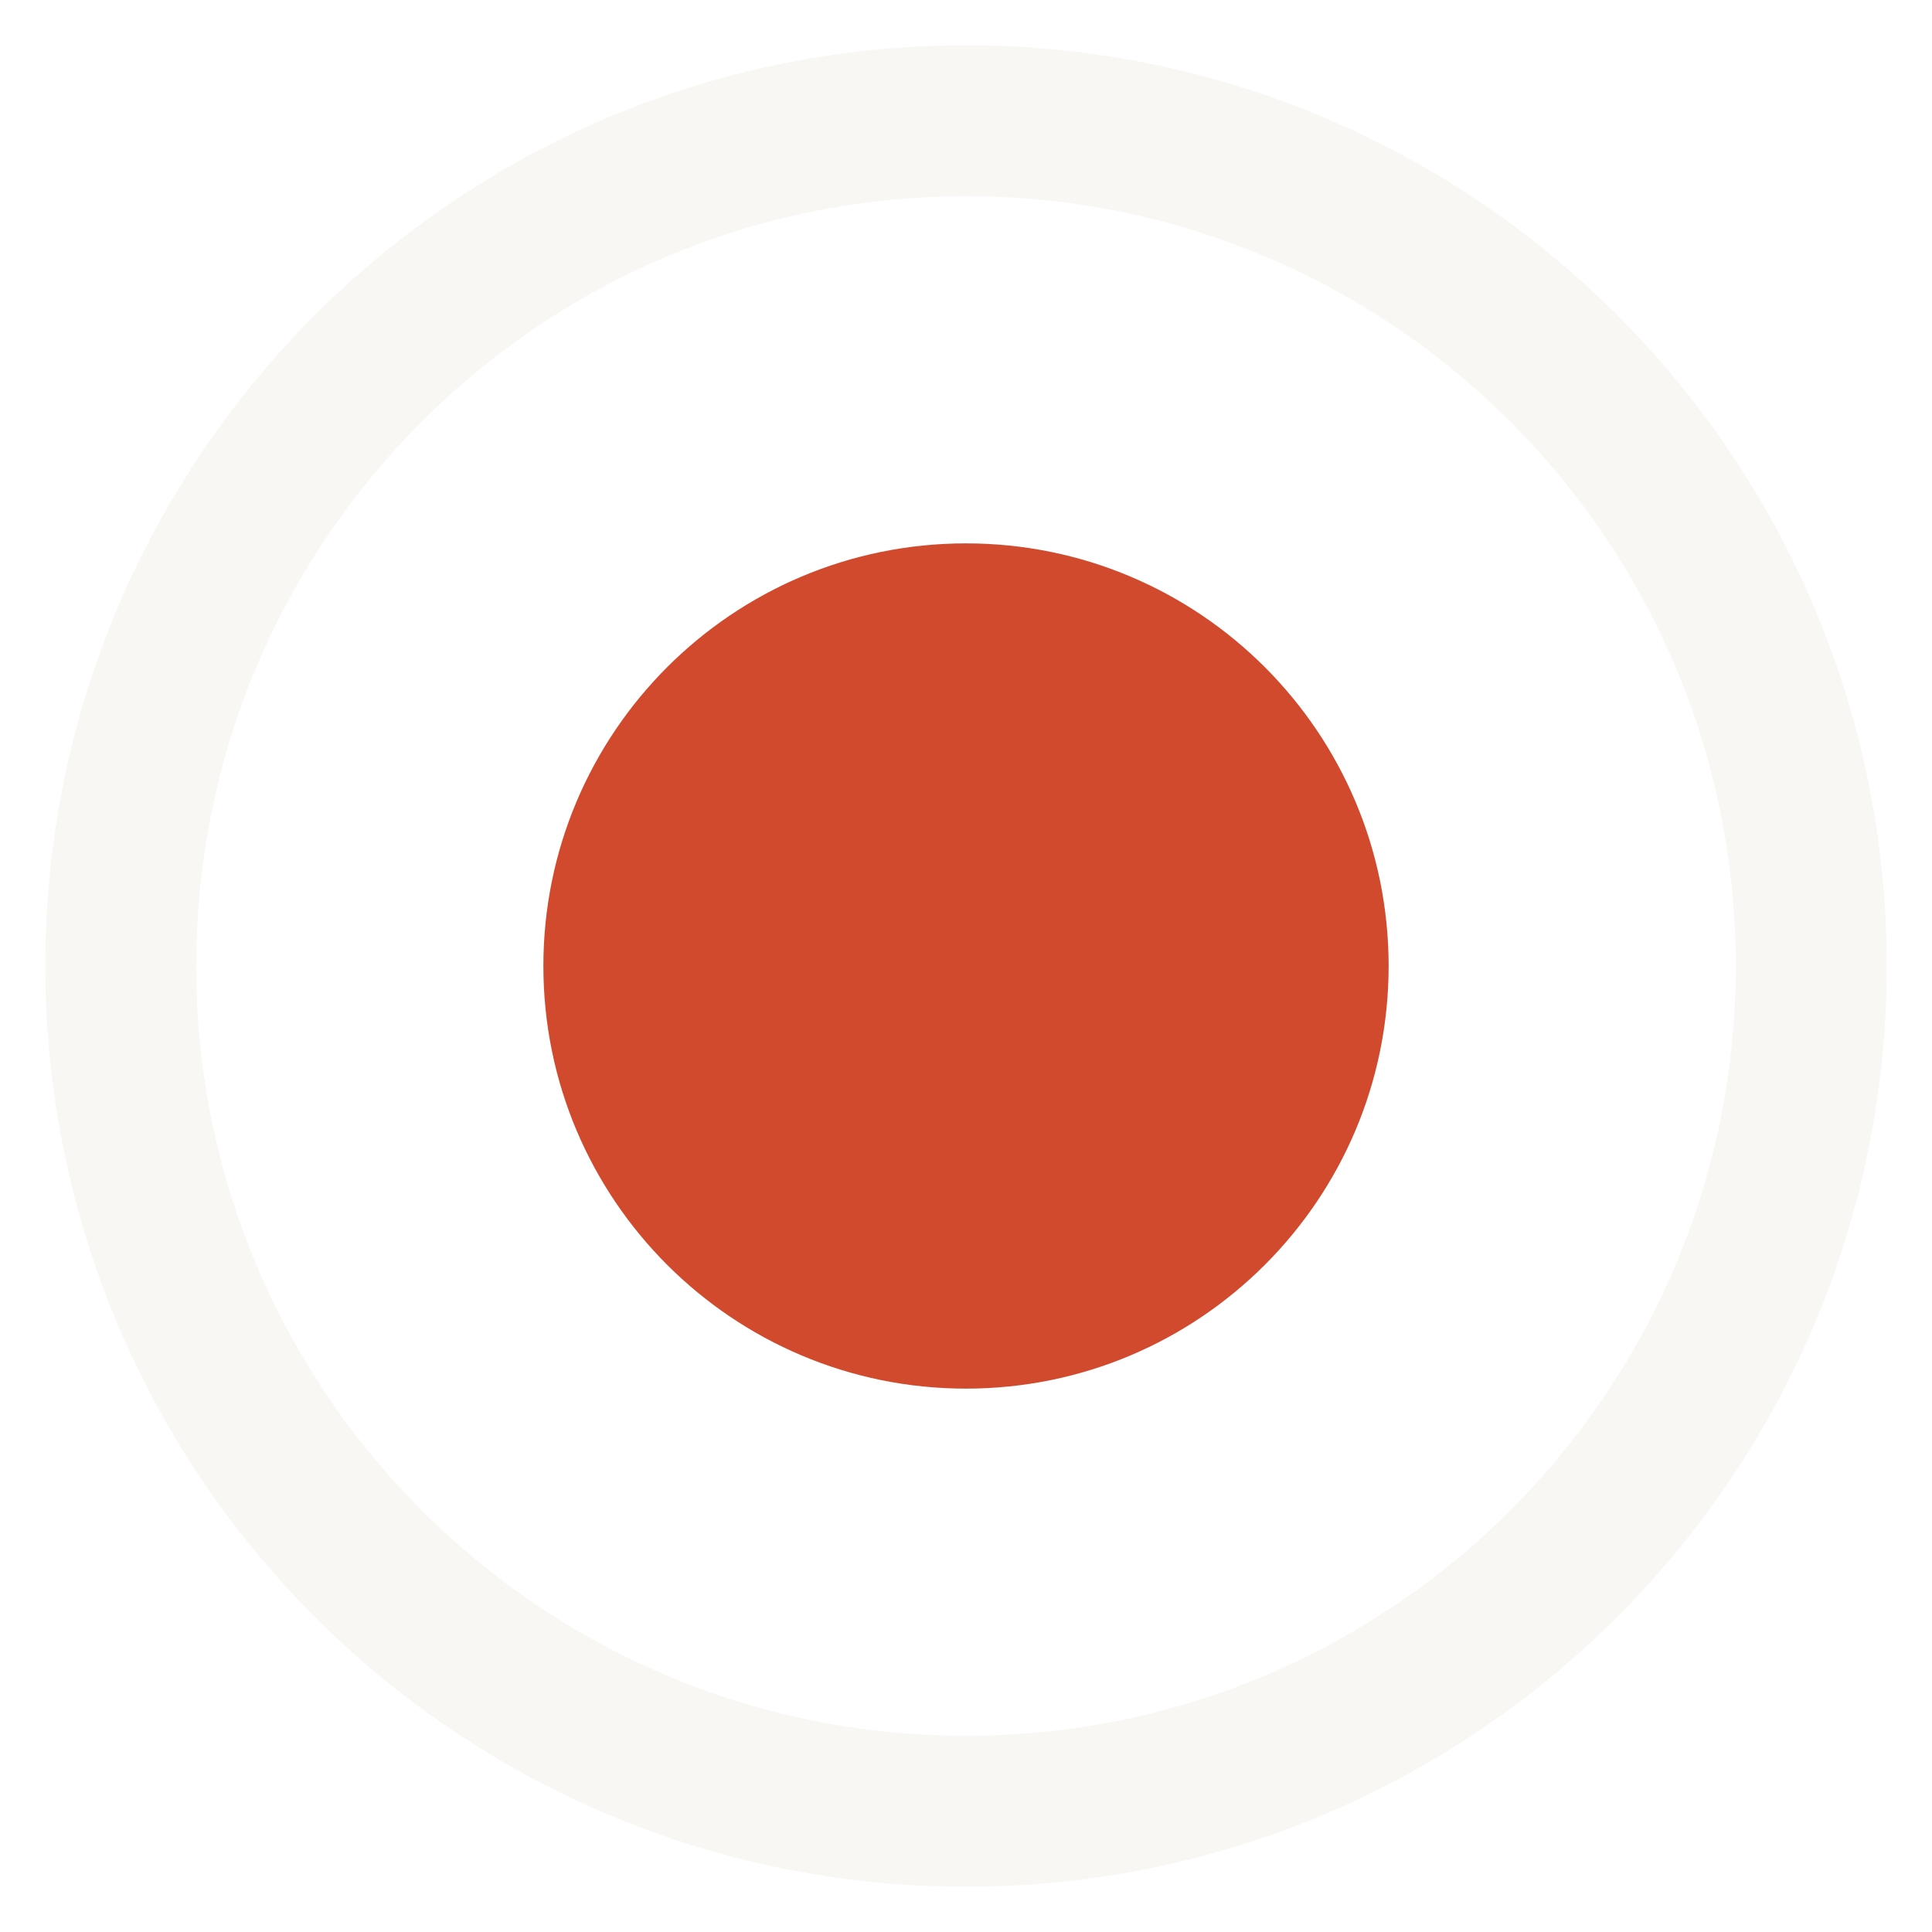
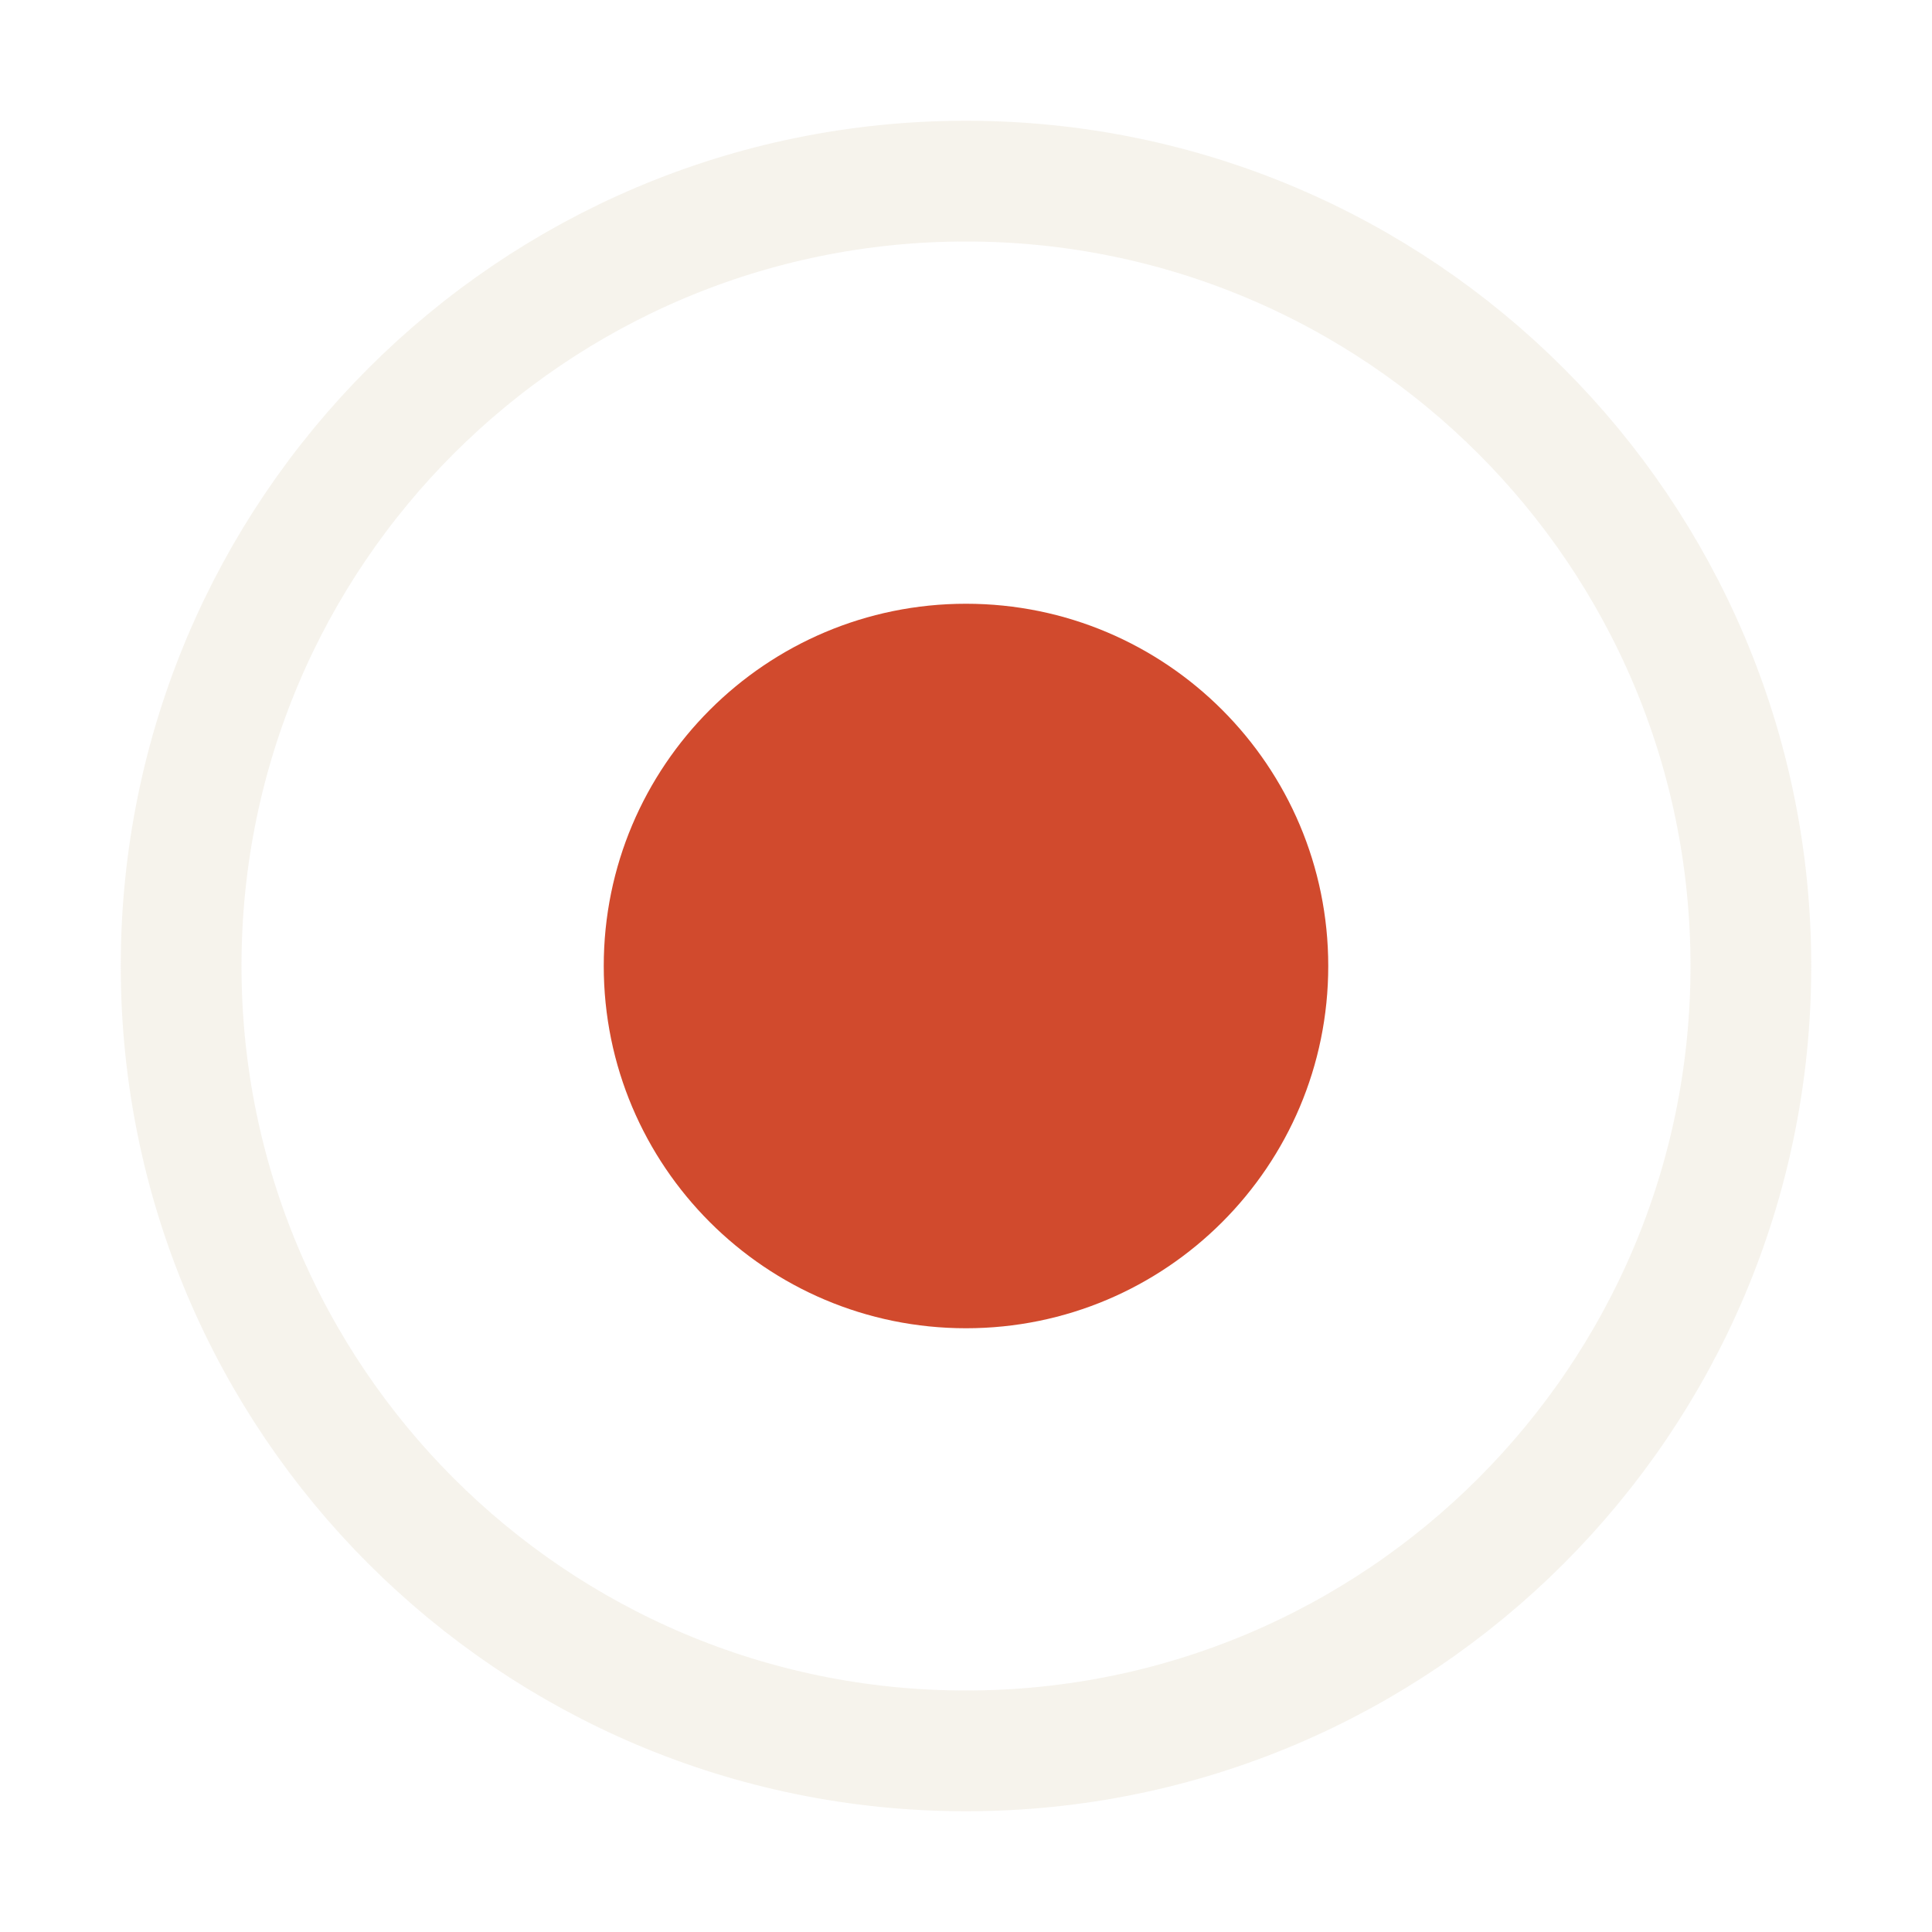
- <svg xmlns="http://www.w3.org/2000/svg" width="32" height="32" viewBox="0 0 16 16" fill="none">
-   <circle cx="8" cy="8" r="7" stroke="#F0EBE0" stroke-width="1.25" opacity="0.4" />
-   <circle cx="8" cy="8" r="3.5" fill="#D14A2D" />
+ <svg xmlns="http://www.w3.org/2000/svg" width="32" height="32" viewBox="0 0 32 32" fill="none" role="img" aria-label="Site Qwality">
+   <circle cx="16" cy="16" r="13" stroke="#F0EBE0" stroke-width="2" opacity="0.6" />
+   <circle cx="16" cy="16" r="6" fill="#D14A2D" />
</svg>
